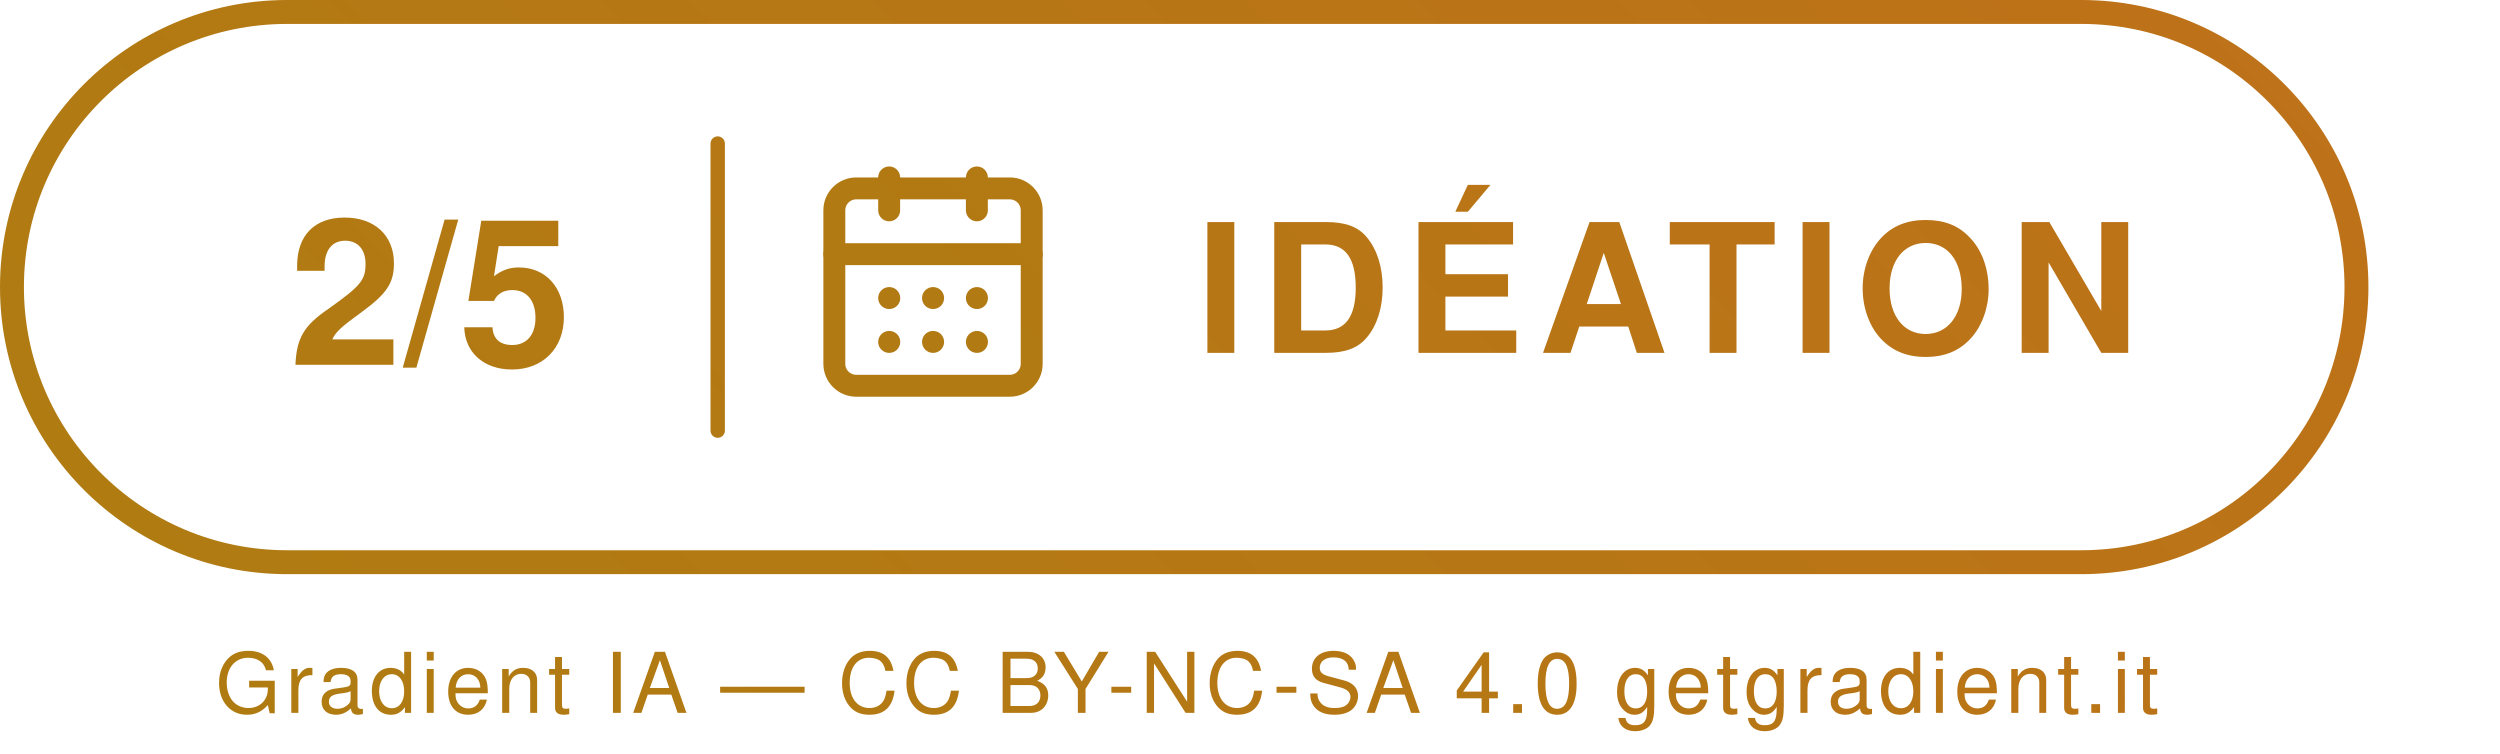
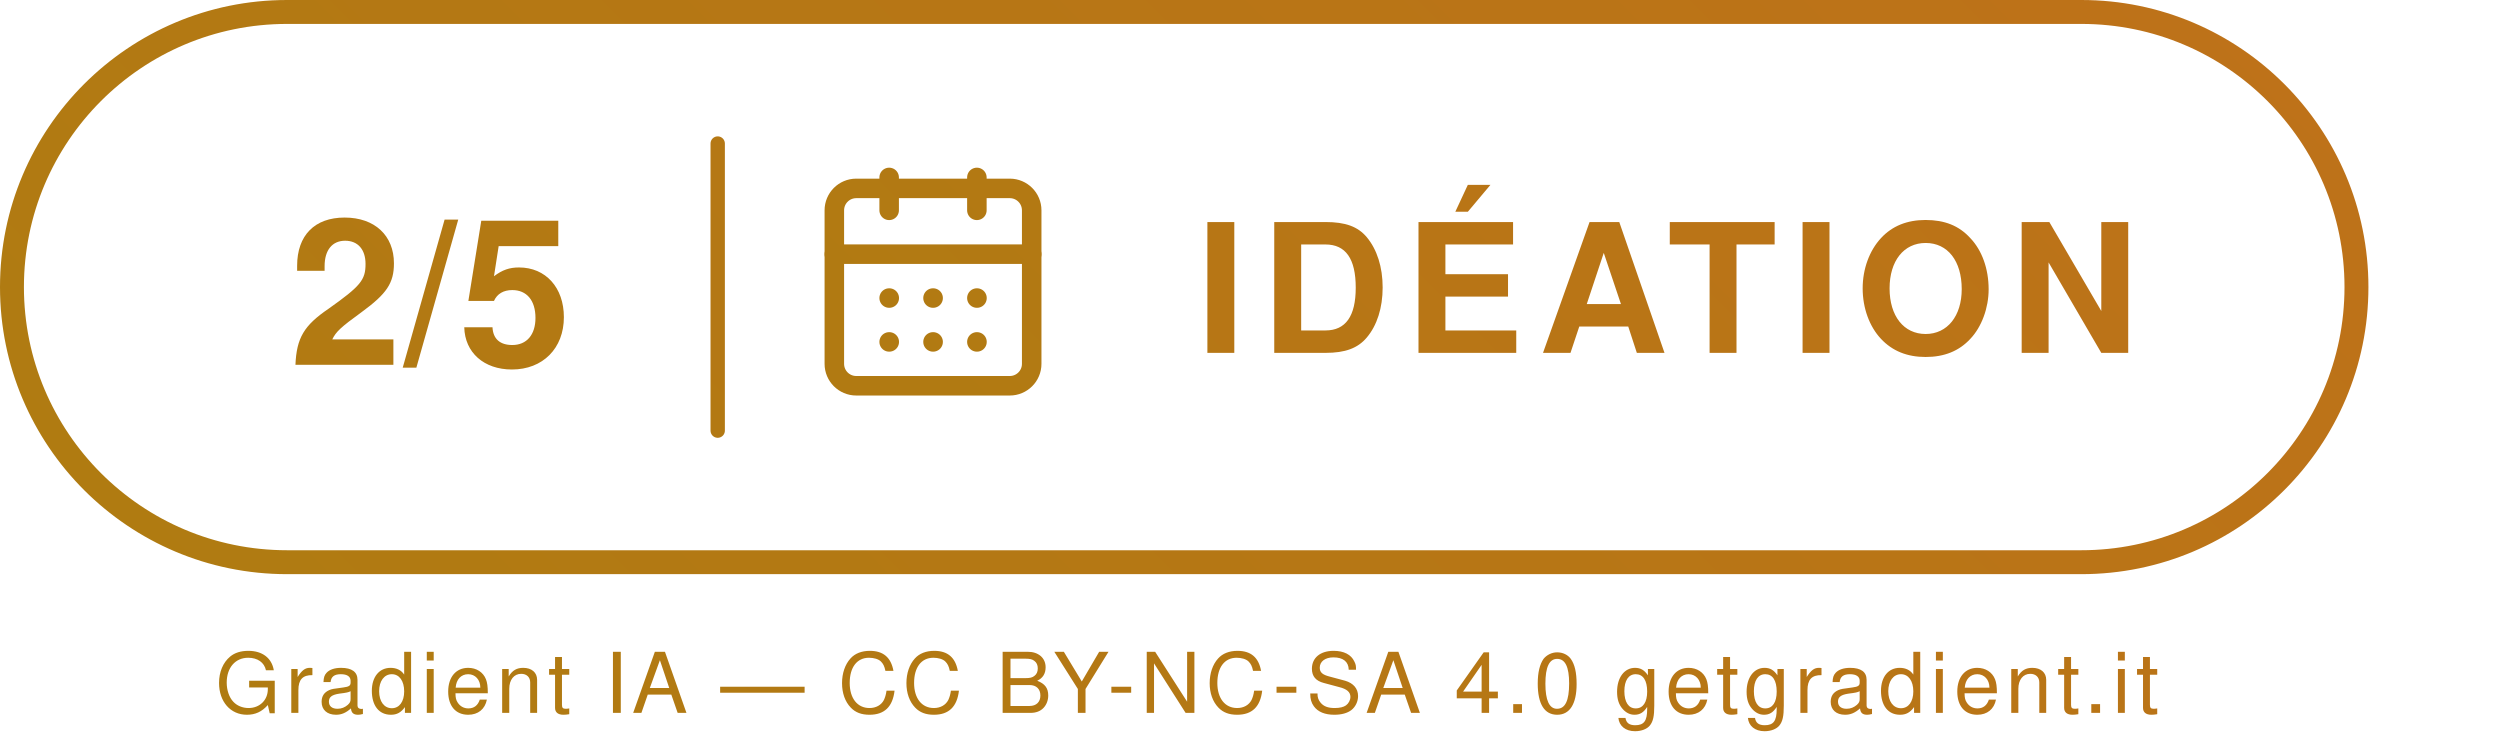
<svg xmlns="http://www.w3.org/2000/svg" viewBox="0 0 209 63" role="img" aria-label="Niveau 2 · Idéation — IA seulement en amont">
  <defs>
    <linearGradient id="gai-fr-label-2-outlineg" gradientUnits="userSpaceOnUse" x1="178.39" y1="-42.39" x2="30.61" y2="105.39">
      <stop offset="0" stop-color="#c0701a" />
      <stop offset="1" stop-color="#ad7d10" />
    </linearGradient>
  </defs>
  <rect x="1" y="1" width="196" height="46" rx="23" fill="none" stroke="url(#gai-fr-label-2-outlineg)" stroke-width="2" />
  <g fill="url(#gai-fr-label-2-outlineg)" font-family="'Space Grotesk', 'Helvetica Neue', Helvetica, Arial, 'Noto Sans SC', 'PingFang SC', 'Noto Sans CJK SC', 'Microsoft YaHei', sans-serif" font-weight="700">
    <text x="36" y="30.5" font-size="17" text-anchor="middle">2/5</text>
    <text x="100" y="29.5" font-size="15" letter-spacing="1.2">IDÉATION</text>
  </g>
  <line x1="60" y1="12" x2="60" y2="36" stroke="url(#gai-fr-label-2-outlineg)" stroke-width="1.2" stroke-linecap="round" />
-   <g transform="translate(67 13) scale(0.9166667)" fill="none" stroke="url(#gai-fr-label-2-outlineg)" stroke-width="2" stroke-linecap="round" stroke-linejoin="round">
+   <g transform="translate(67 13) scale(0.9166667)" fill="none" stroke="url(#gai-fr-label-2-outlineg)" stroke-width="1.78" stroke-linecap="round" stroke-linejoin="round">
    <path d="M8 2v3" />
    <path d="M16 2v3" />
    <rect x="3" y="3" width="18" height="18" rx="2" />
    <path d="M3 9h18" />
    <path d="M8 13h.01" />
    <path d="M12 13h.01" />
    <path d="M16 13h.01" />
    <path d="M8 17h.01" />
    <path d="M12 17h.01" />
    <path d="M16 17h.01" />
  </g>
  <text x="18" y="59.60" fill="url(#gai-fr-label-2-outlineg)" font-family="'Space Grotesk', 'Helvetica Neue', Helvetica, Arial, 'Noto Sans SC', 'PingFang SC', 'Noto Sans CJK SC', 'Microsoft YaHei', sans-serif" font-weight="500" font-size="7" letter-spacing="0.42">Gradient IA — CC BY-NC-SA 4.0 getgradient.it</text>
</svg>
